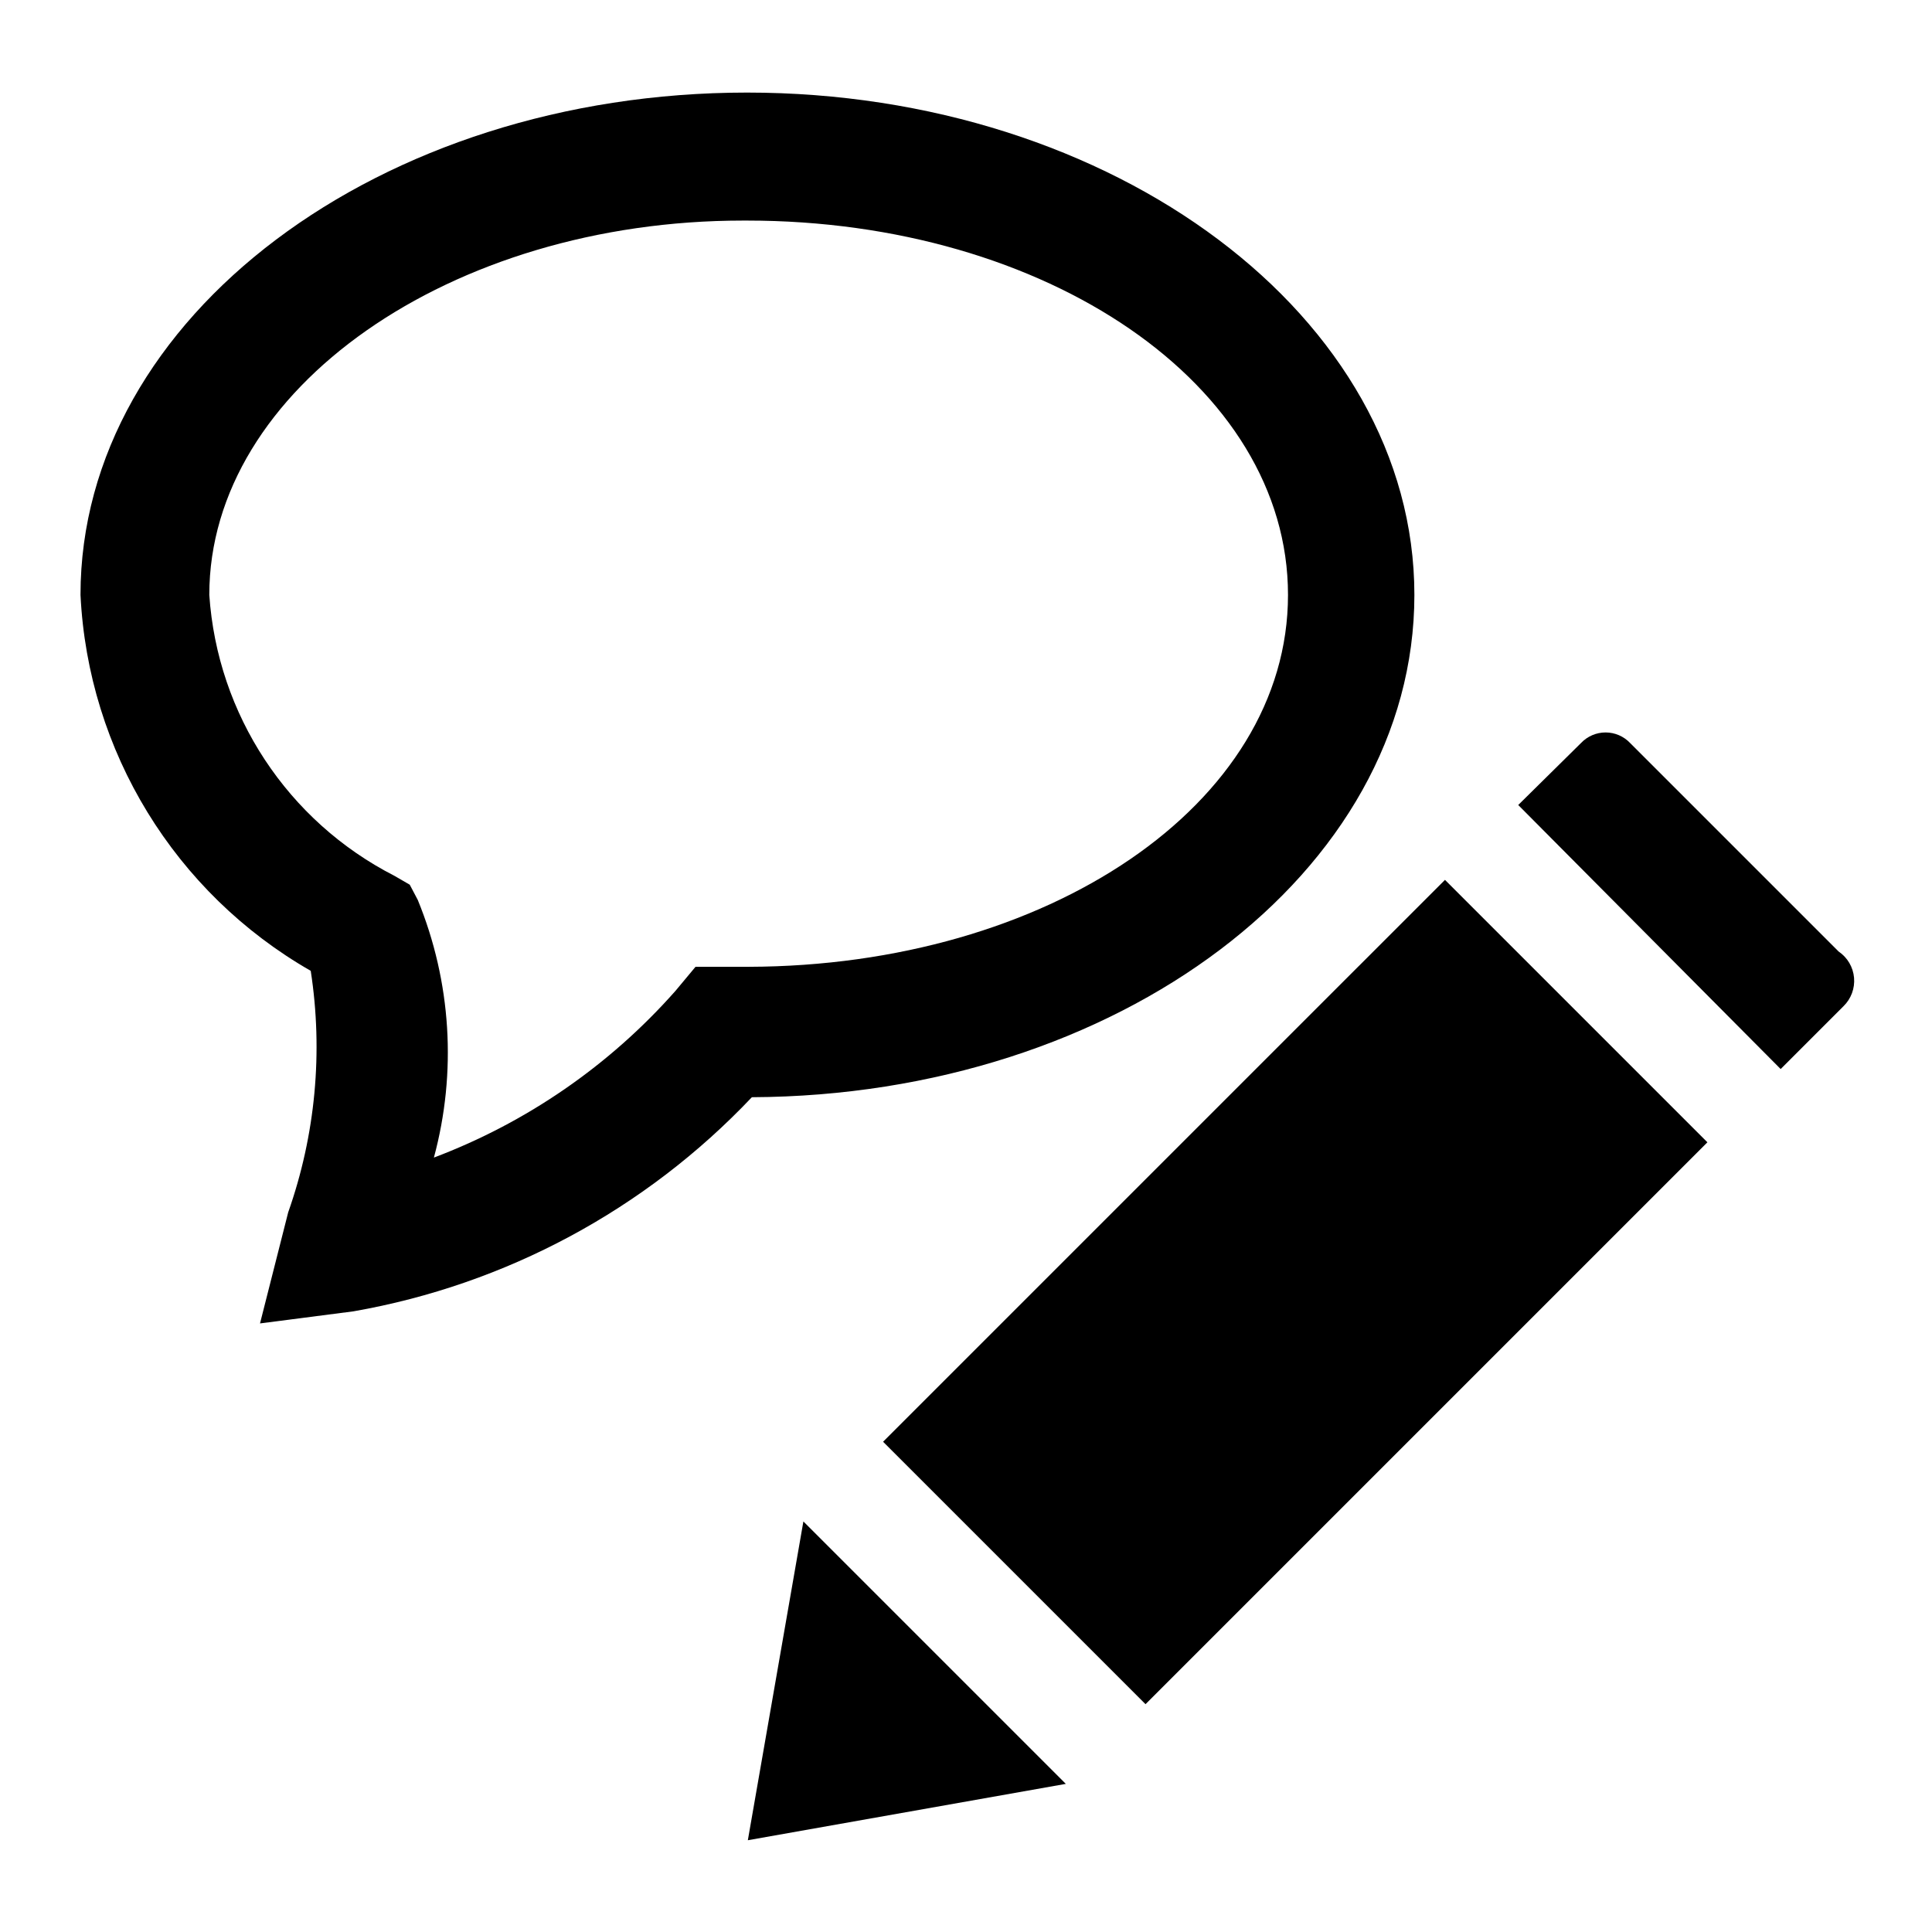
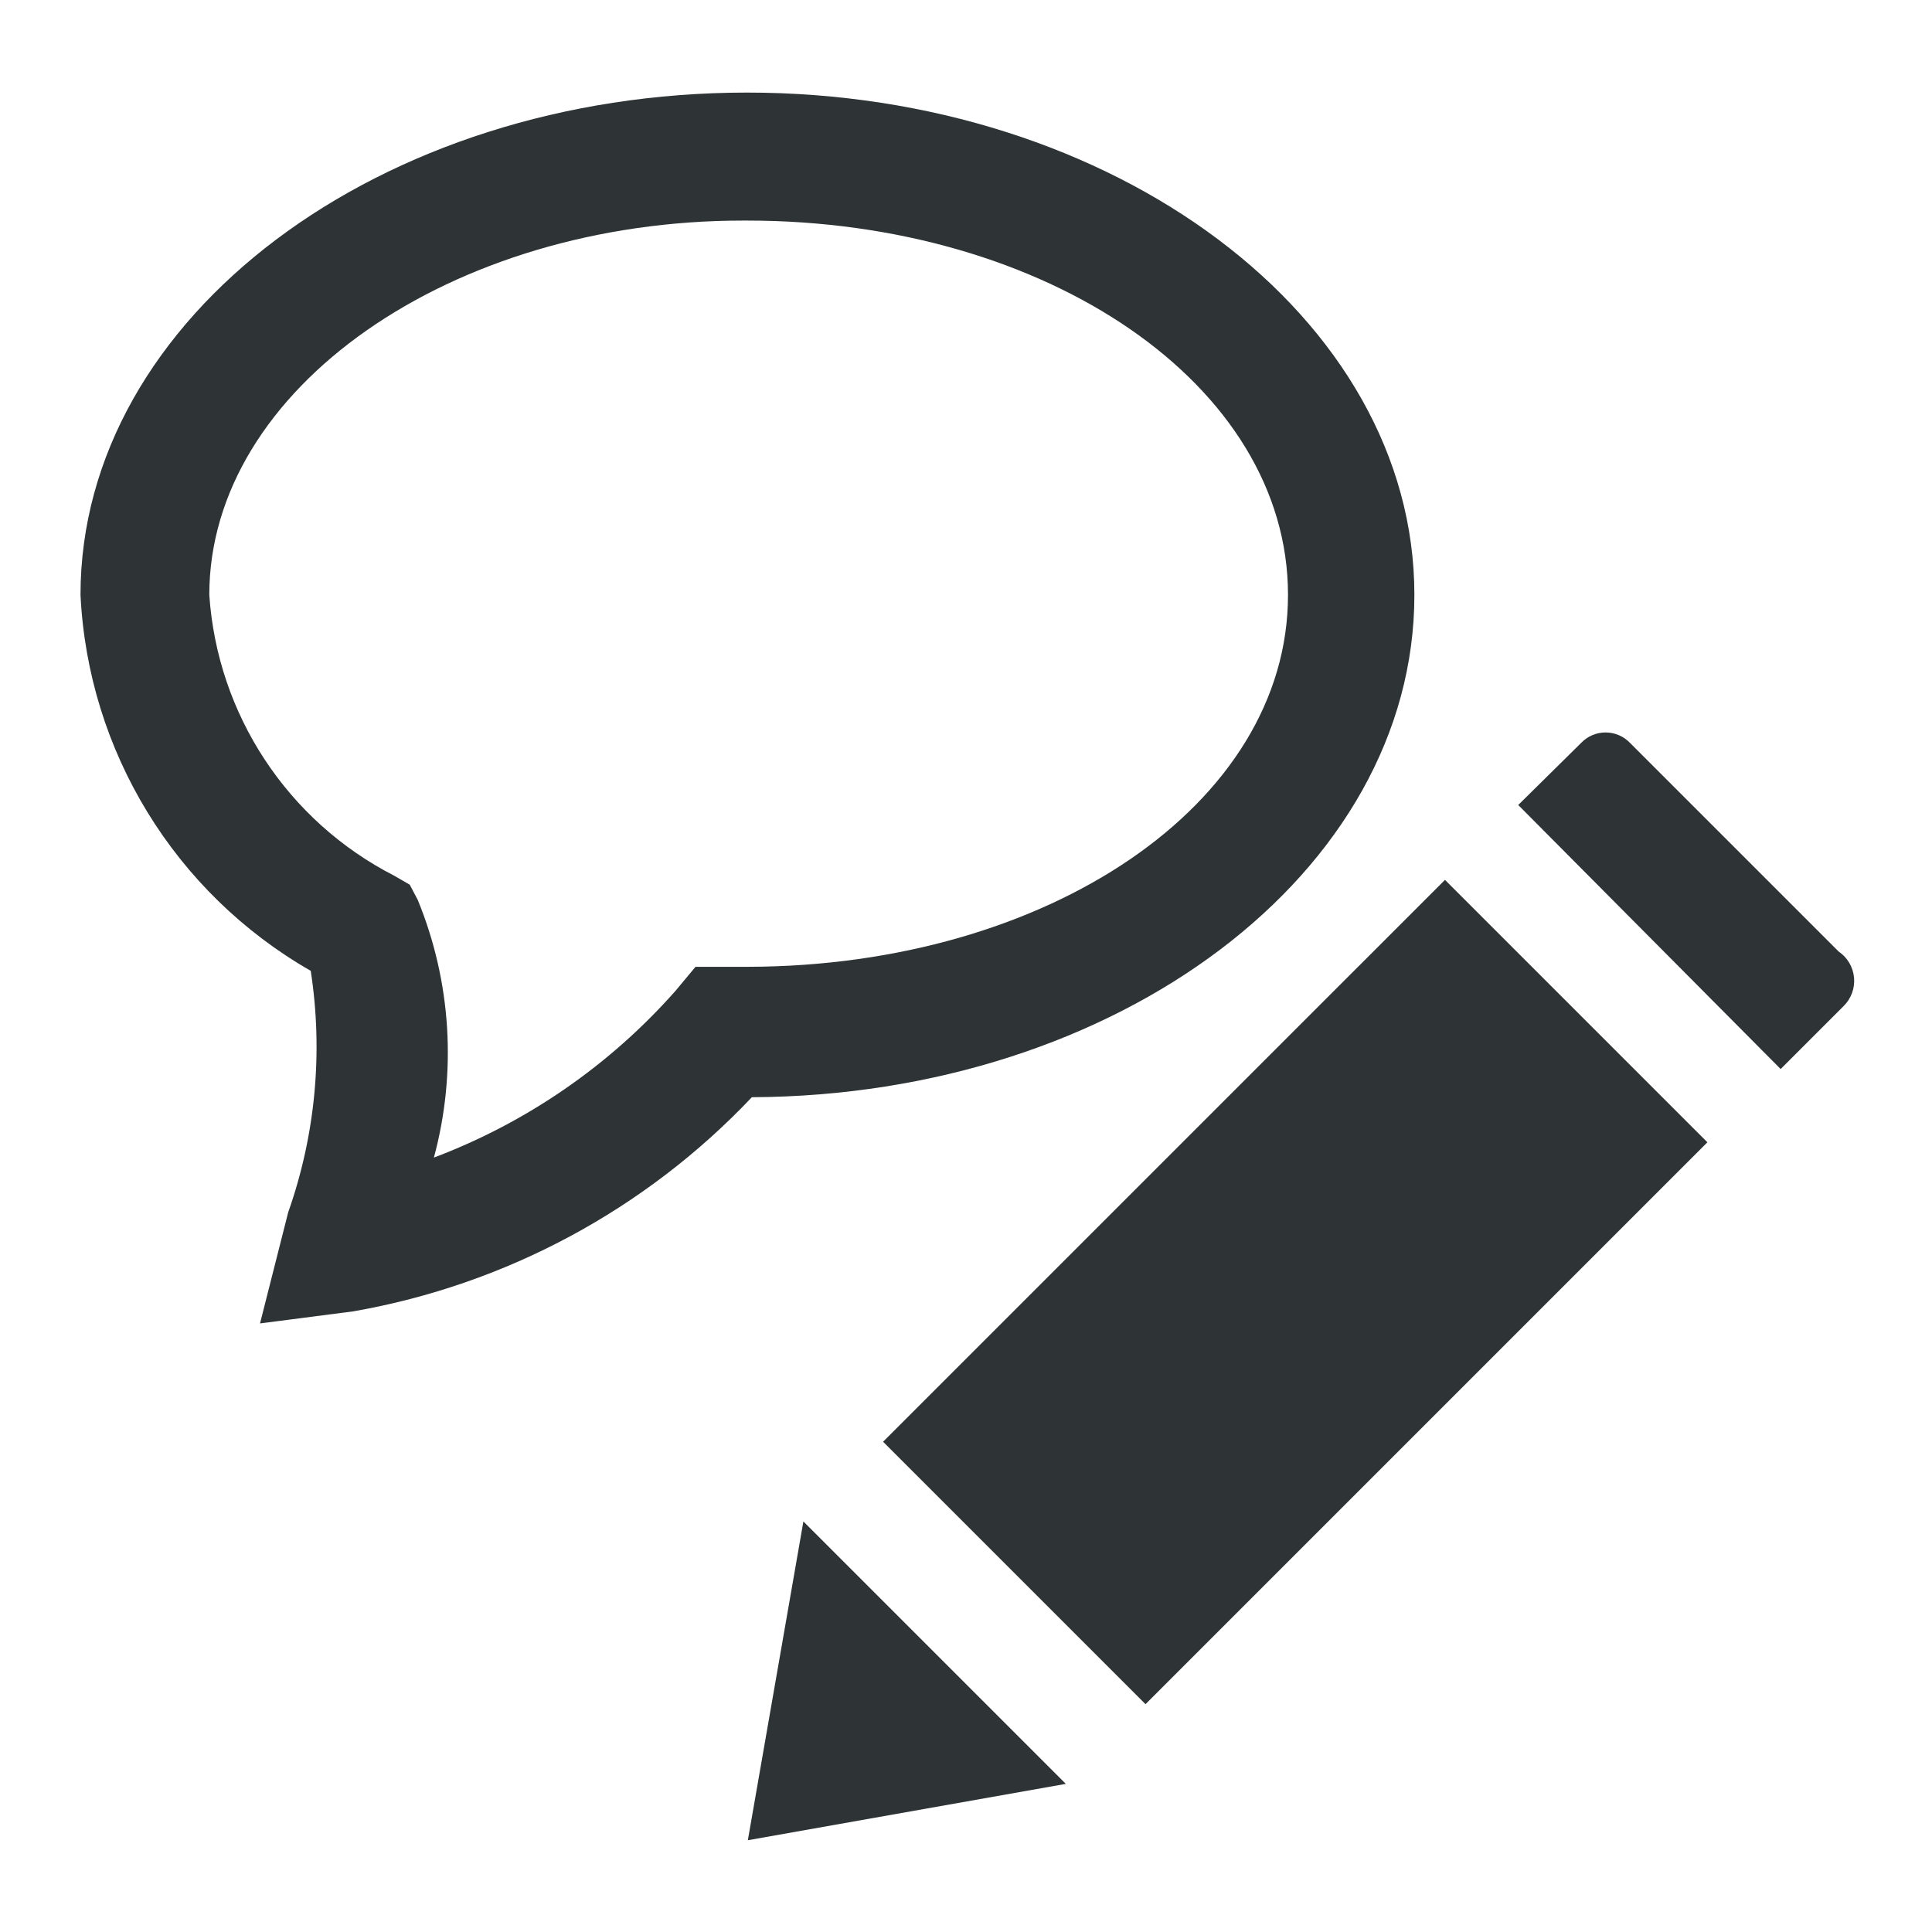
<svg xmlns="http://www.w3.org/2000/svg" viewBox="0 0 24 24">
  <defs>
-     <style>.cls-1{fill:#000000;}</style>
+     <style>.cls-1{fill:#2e3436;}</style>
  </defs>
  <polygon class="cls-1" points="21.21 14.19 14.8 20.6 14.23 21.17 10.97 17.91 11.54 17.34 17.95 10.93 21.21 14.19" />
  <path class="cls-1" d="M22.9,12.5l-.78.78L18.86,10l.78-.77a.42.42,0,0,1,.61,0l2.59,2.59A.44.44,0,0,1,22.9,12.5Z" />
  <polygon class="cls-1" points="9.98 18.9 13.24 22.16 9.29 22.86 9.98 18.9" />
  <path class="cls-1" d="M3.23,16.44l.35-1.38a6.18,6.18,0,0,0,.28-3A5.7,5.7,0,0,1,1,7.39C1,3.94,4.72,1.15,9.28,1.15s8.29,2.79,8.29,6.24-3.69,6.22-8.23,6.24a8.94,8.94,0,0,1-4.95,2.66Zm6-13.7C5.6,2.74,2.6,4.83,2.6,7.39a4.24,4.24,0,0,0,2.3,3.49l.19.11.1.19a5,5,0,0,1,.2,3.2,7.58,7.58,0,0,0,3-2.07l.25-.3.66,0C13,12,16,10,16,7.39S13,2.74,9.28,2.74Z" />
</svg>
